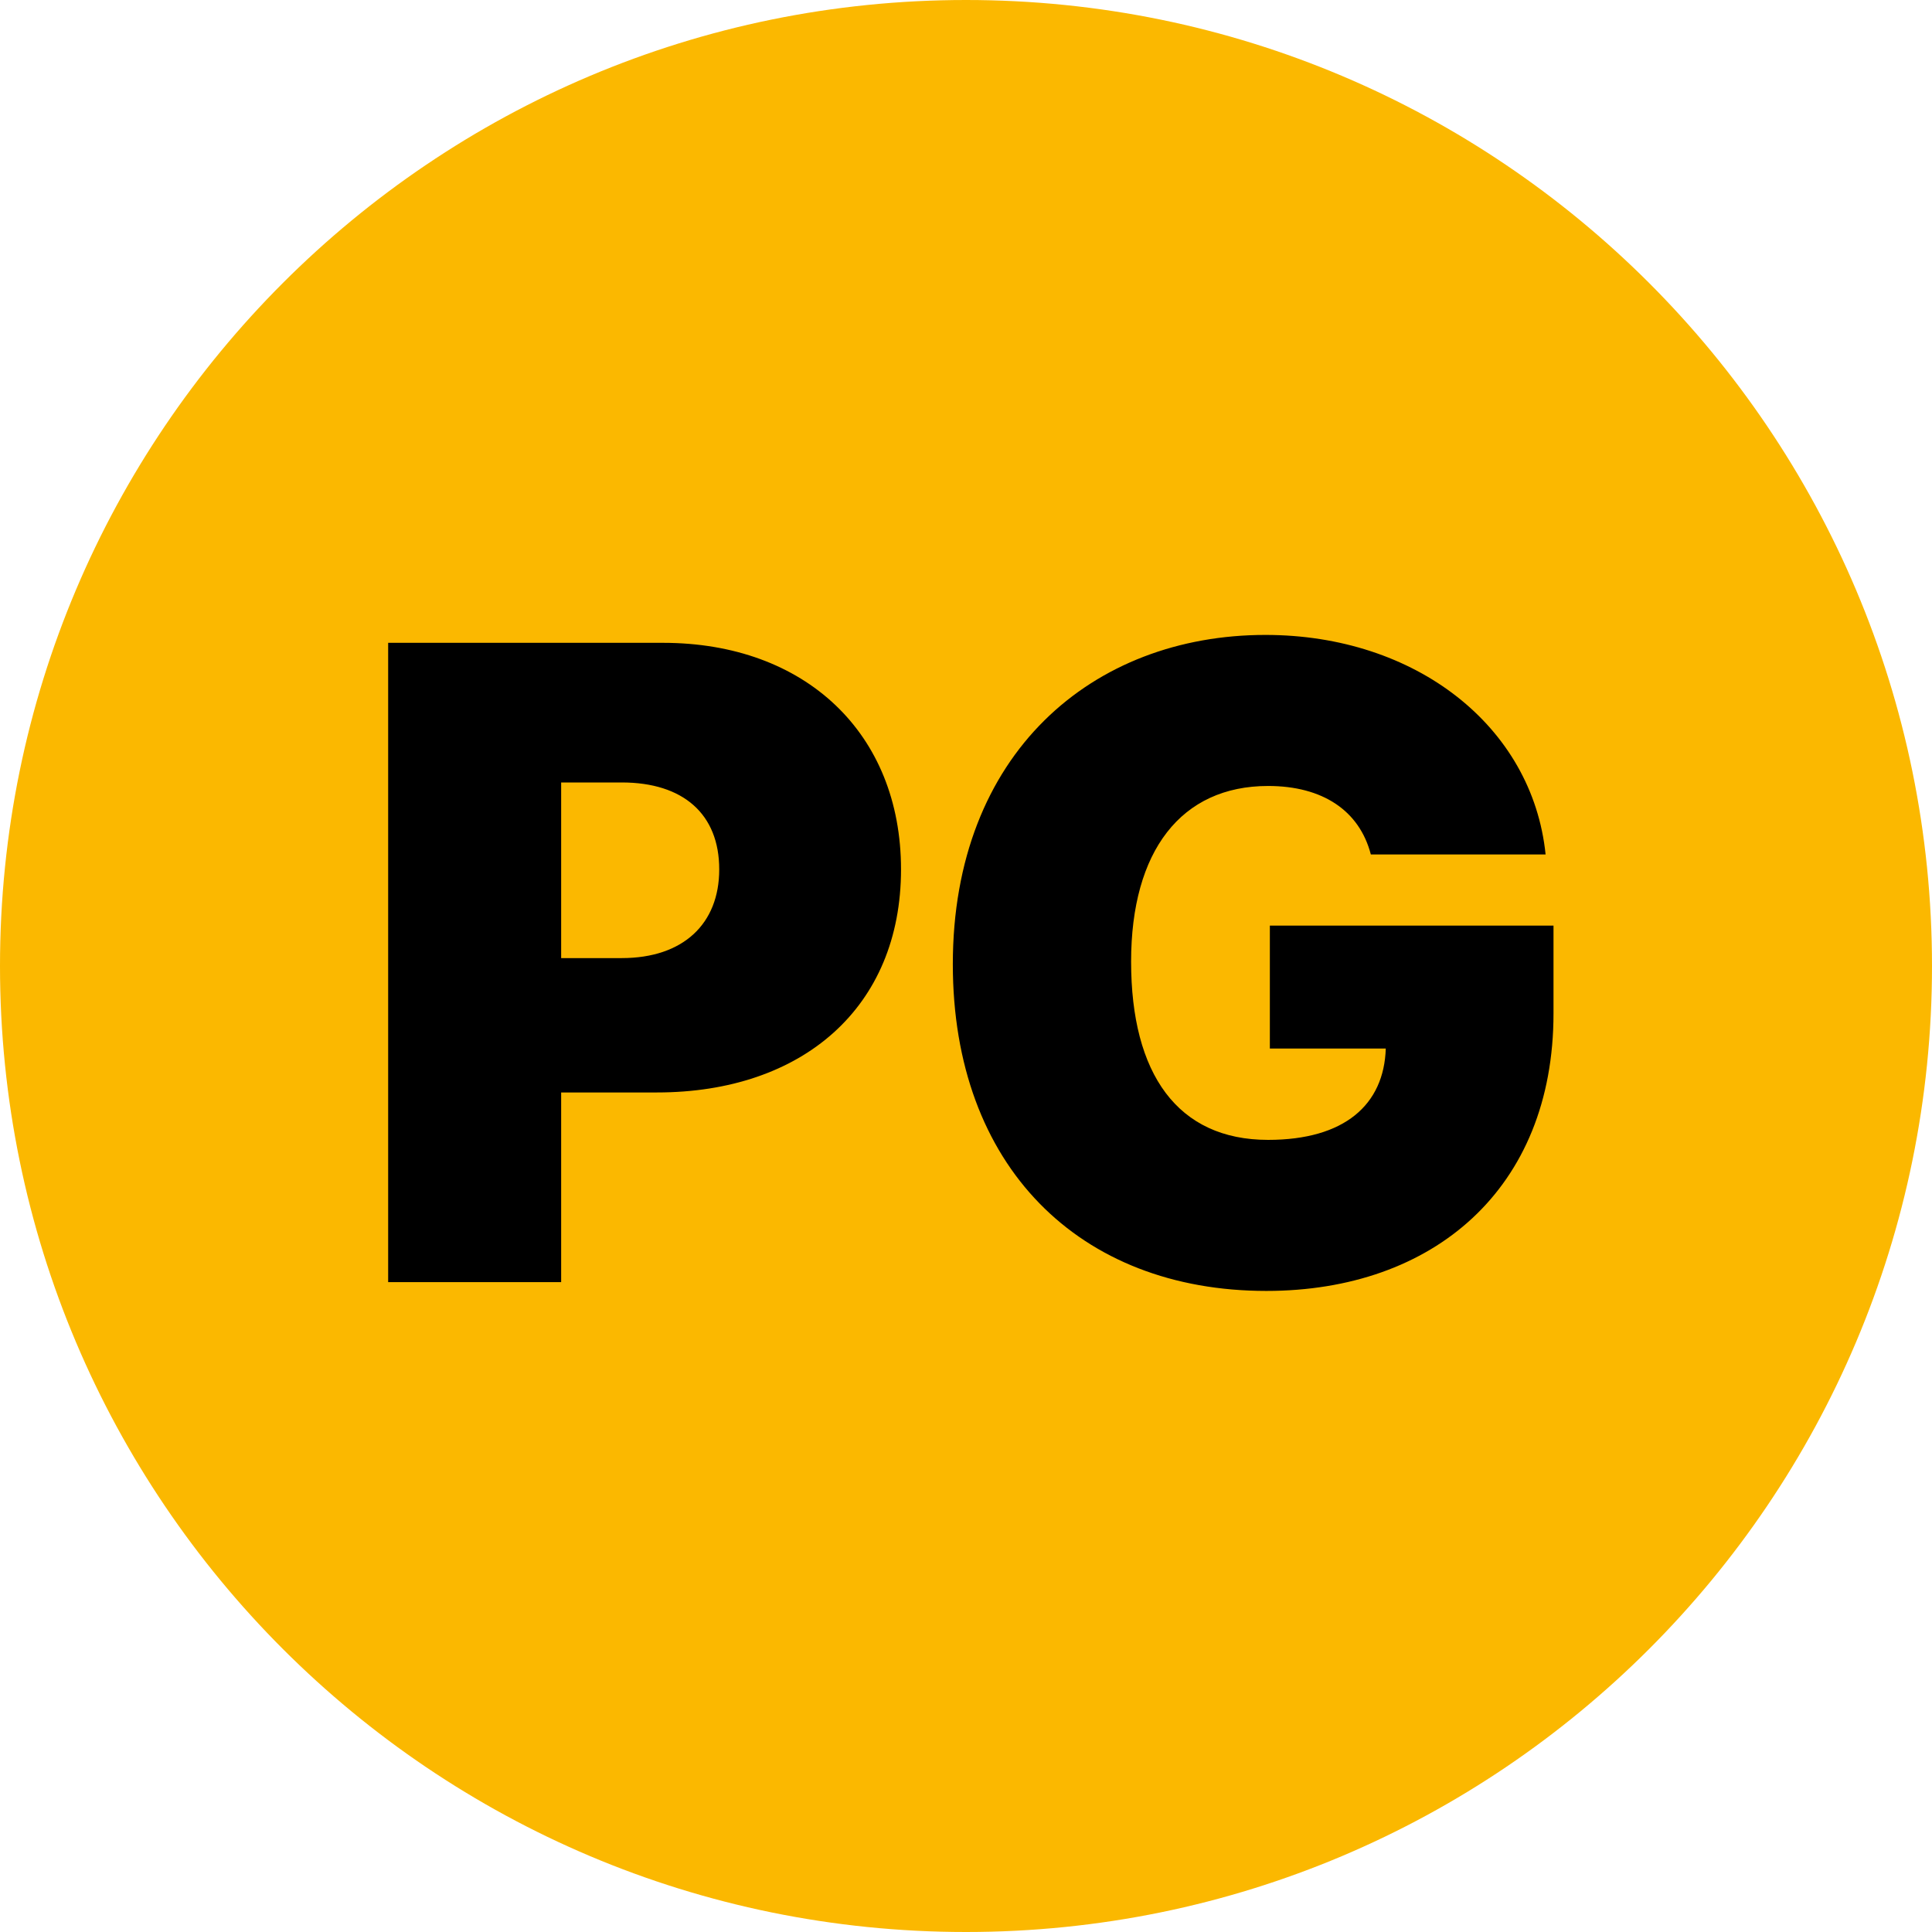
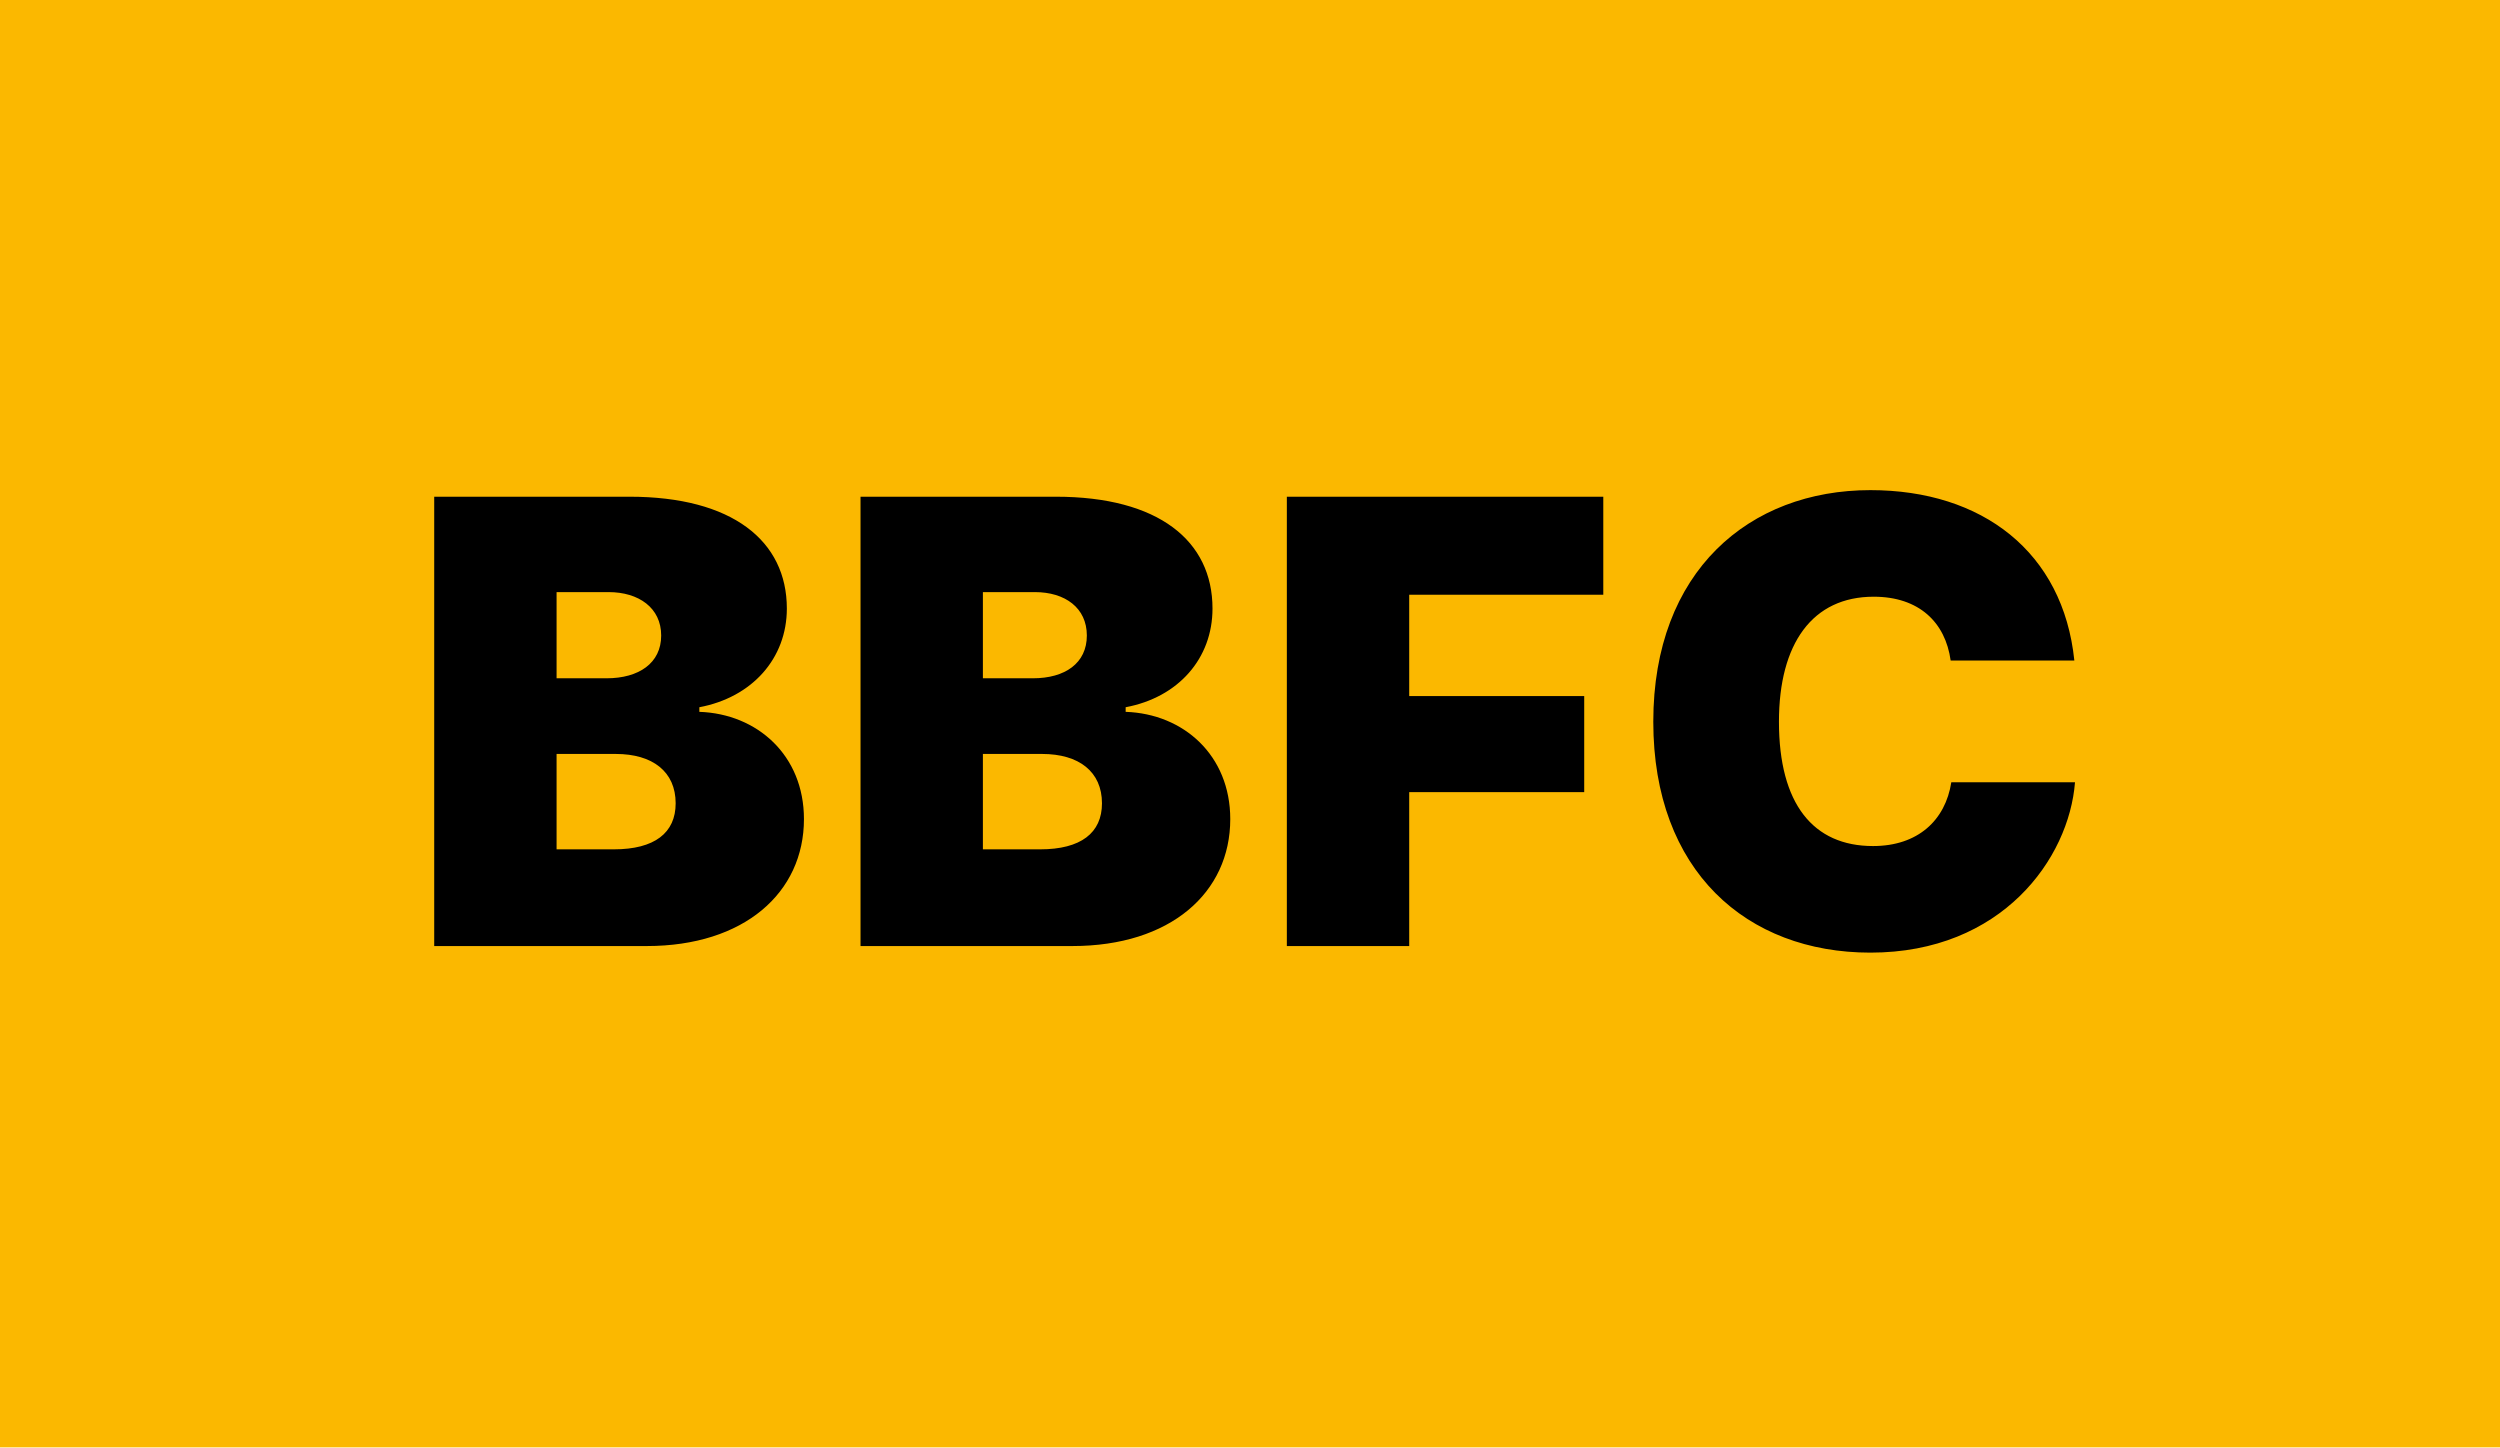
- <svg xmlns="http://www.w3.org/2000/svg" viewBox="0 0 22 22" width="22" height="22">
-   <path d="M0 11A11 11 0 1 0 22 11A11 11 0 1 0 0 11Z" fill="#FBB800" />
-   <path d="M4.42 14.6H6.39V12.44H7.48C9.14 12.44 10.26 11.47 10.26 9.9C10.26 8.35 9.17 7.32 7.55 7.32H4.42ZM6.39 10.91V8.91H7.08C7.78 8.91 8.19 9.27 8.19 9.9C8.19 10.52 7.78 10.91 7.08 10.91ZM14.42 14.7C16.32 14.7 17.69 13.54 17.69 11.54V10.54H14.46V11.94H15.78C15.76 12.58 15.31 12.98 14.44 12.98C13.41 12.98 12.88 12.23 12.88 10.95C12.88 9.69 13.45 8.95 14.44 8.95C15.06 8.95 15.48 9.23 15.61 9.73H17.6C17.45 8.27 16.12 7.23 14.41 7.23C12.44 7.23 10.85 8.58 10.85 10.98C10.85 13.28 12.29 14.7 14.42 14.7Z" fill="#000000" />
+ <svg xmlns="http://www.w3.org/2000/svg" viewBox="0 0 38 22" width="38" height="22">
+   <path d="M0 0H38V22H0Z" fill="#FBB800" />
+   <path d="M6.6 14.38H9.83C11.31 14.38 12.22 13.57 12.22 12.45C12.22 11.48 11.51 10.85 10.63 10.82V10.75C11.43 10.6 11.96 10.01 11.96 9.25C11.96 8.22 11.13 7.55 9.57 7.55H6.6ZM8.46 12.91V11.46H9.36C9.92 11.46 10.27 11.73 10.27 12.21C10.27 12.66 9.95 12.91 9.33 12.91ZM8.46 10.31V9H9.25C9.71 9 10.05 9.24 10.05 9.66C10.05 10.08 9.71 10.31 9.22 10.31ZM13.08 14.38H16.3C17.79 14.38 18.7 13.57 18.7 12.45C18.7 11.48 17.99 10.85 17.11 10.82V10.75C17.91 10.6 18.43 10.01 18.43 9.25C18.43 8.22 17.61 7.55 16.05 7.55H13.08ZM14.94 12.91V11.46H15.84C16.4 11.46 16.75 11.73 16.75 12.21C16.75 12.66 16.43 12.91 15.81 12.91ZM14.94 10.31V9H15.73C16.19 9 16.52 9.24 16.52 9.66C16.52 10.08 16.19 10.31 15.7 10.31ZM19.56 14.38H21.42V12.04H24.08V10.58H21.42V9.04H24.37V7.55H19.56ZM28.43 14.48C30.43 14.48 31.45 13.05 31.54 11.89H29.66C29.57 12.47 29.15 12.86 28.47 12.86C27.56 12.86 27.04 12.22 27.04 10.97C27.04 9.78 27.55 9.07 28.48 9.07C29.17 9.07 29.57 9.46 29.65 10.04H31.53C31.36 8.39 30.13 7.45 28.43 7.45C26.59 7.45 25.13 8.68 25.13 10.97C25.13 13.24 26.55 14.48 28.43 14.48Z" fill="#000000" />
</svg>
